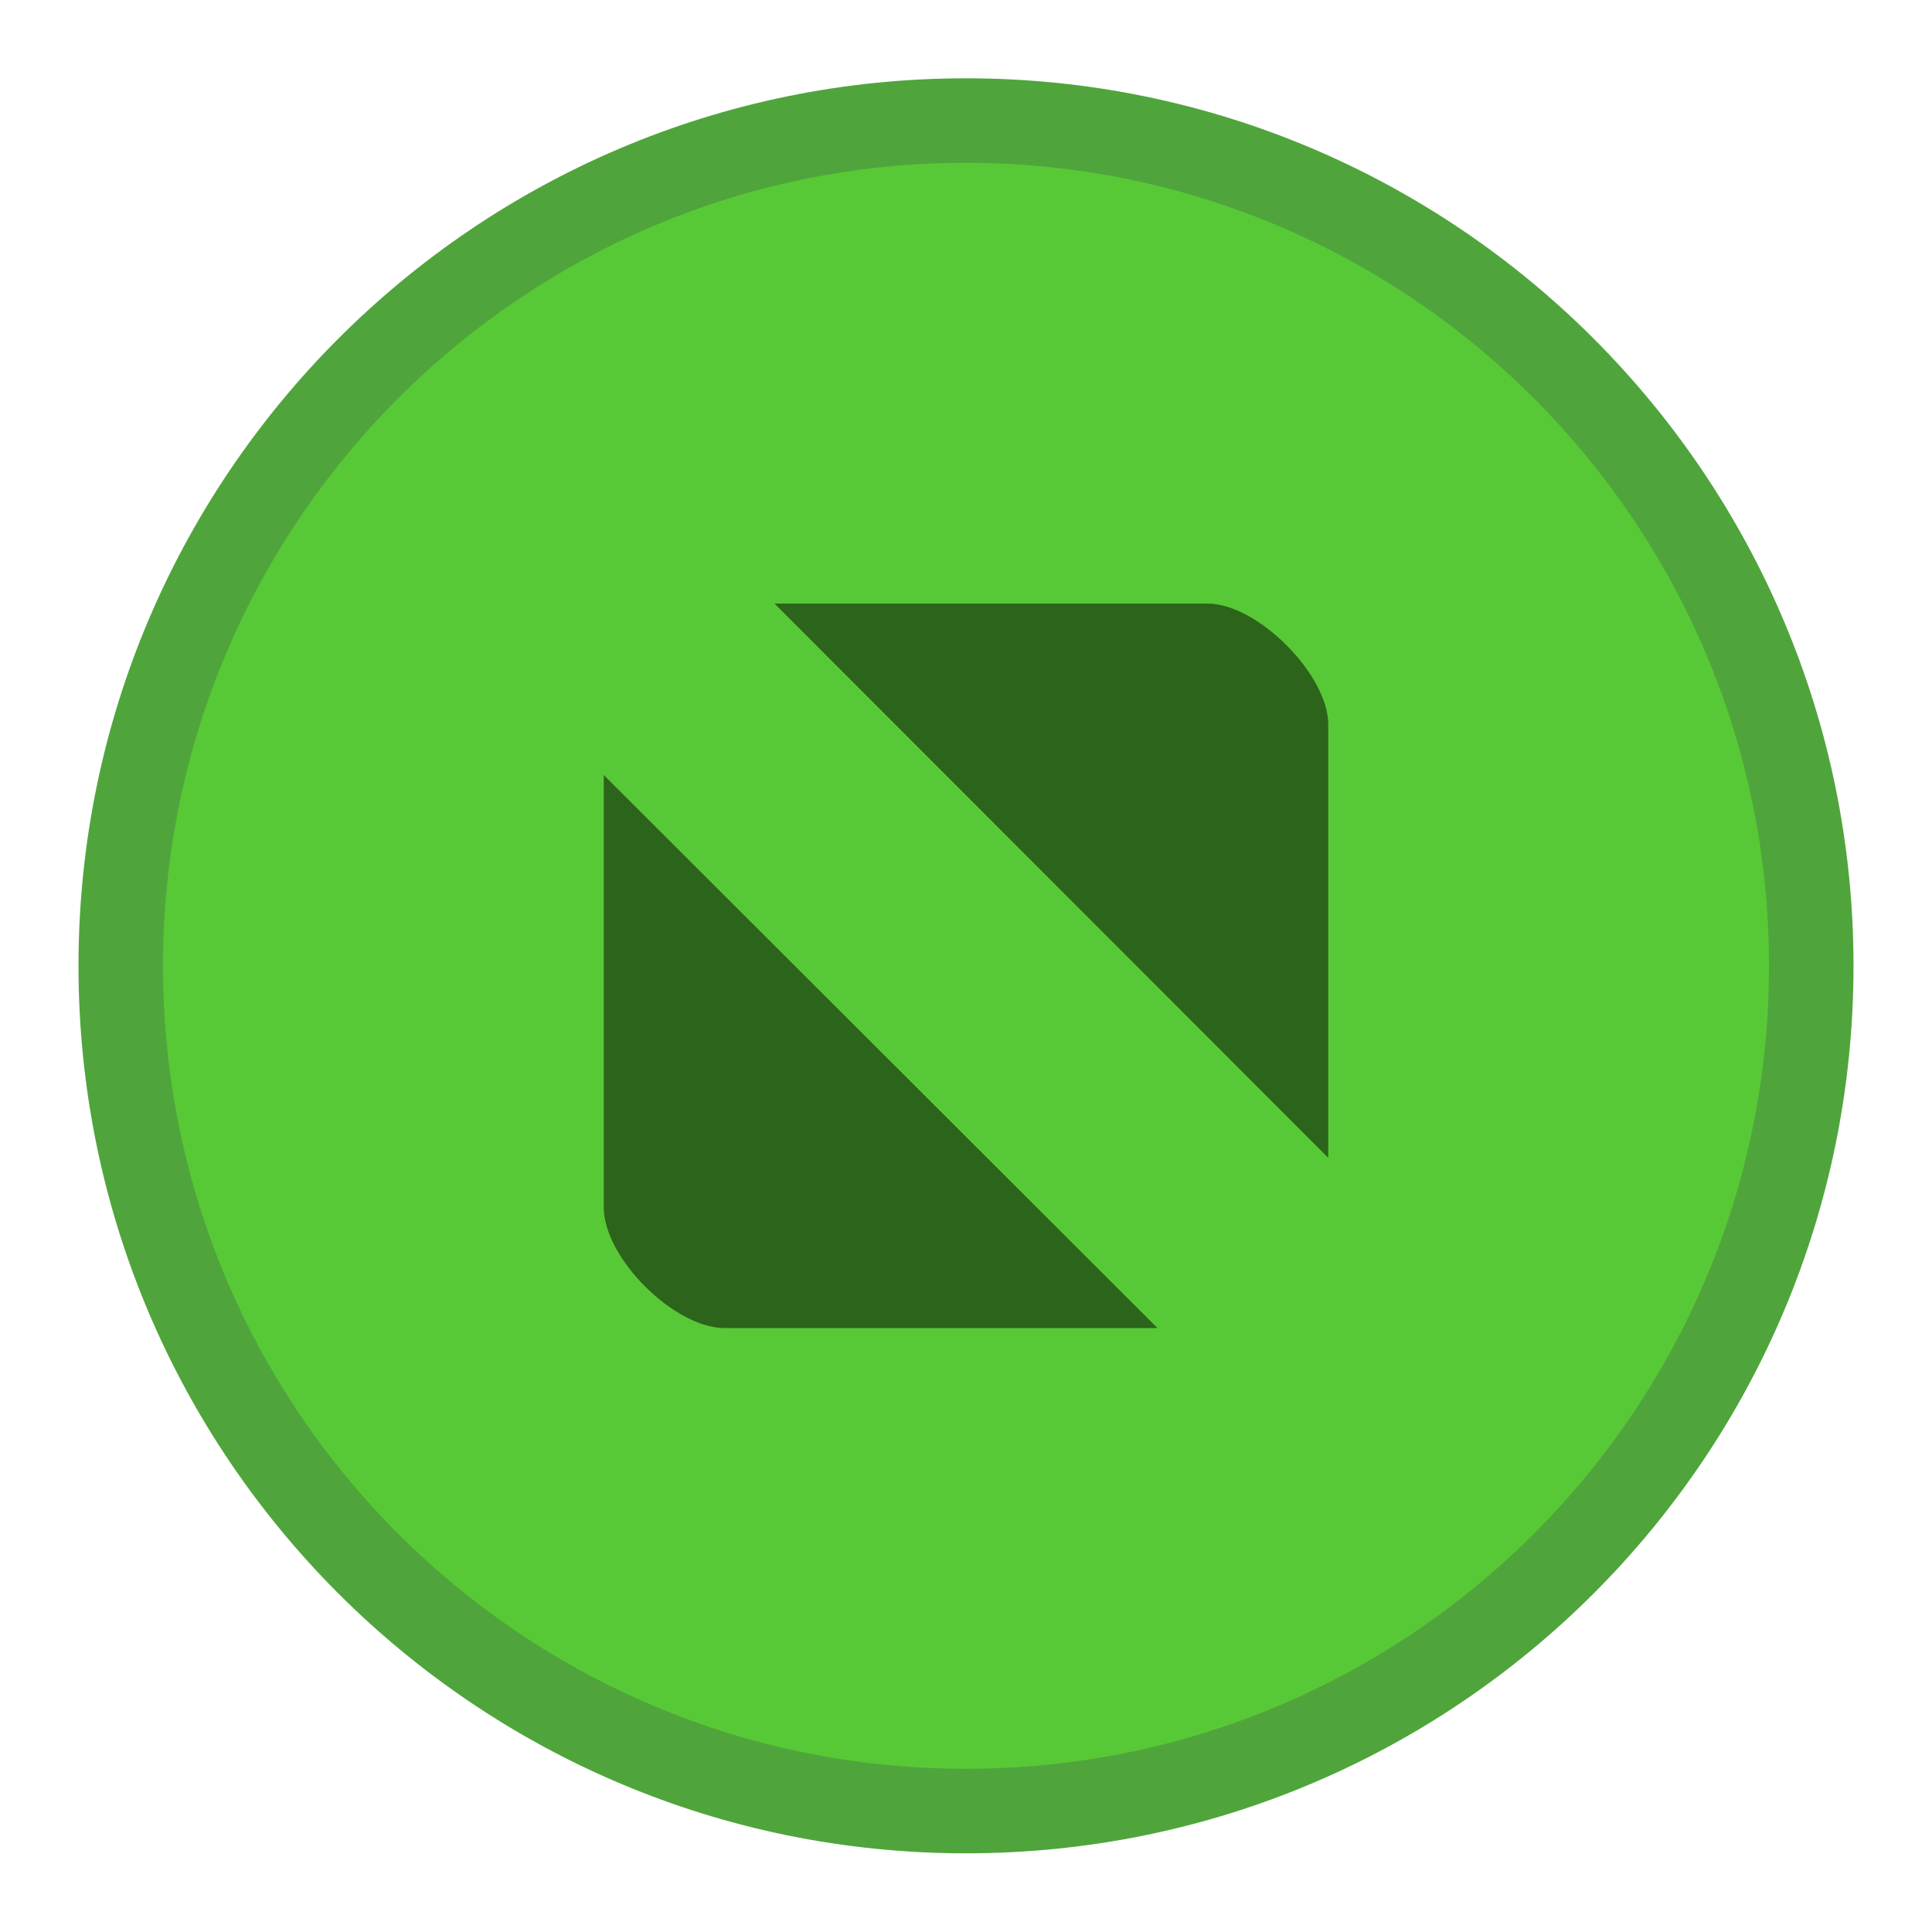
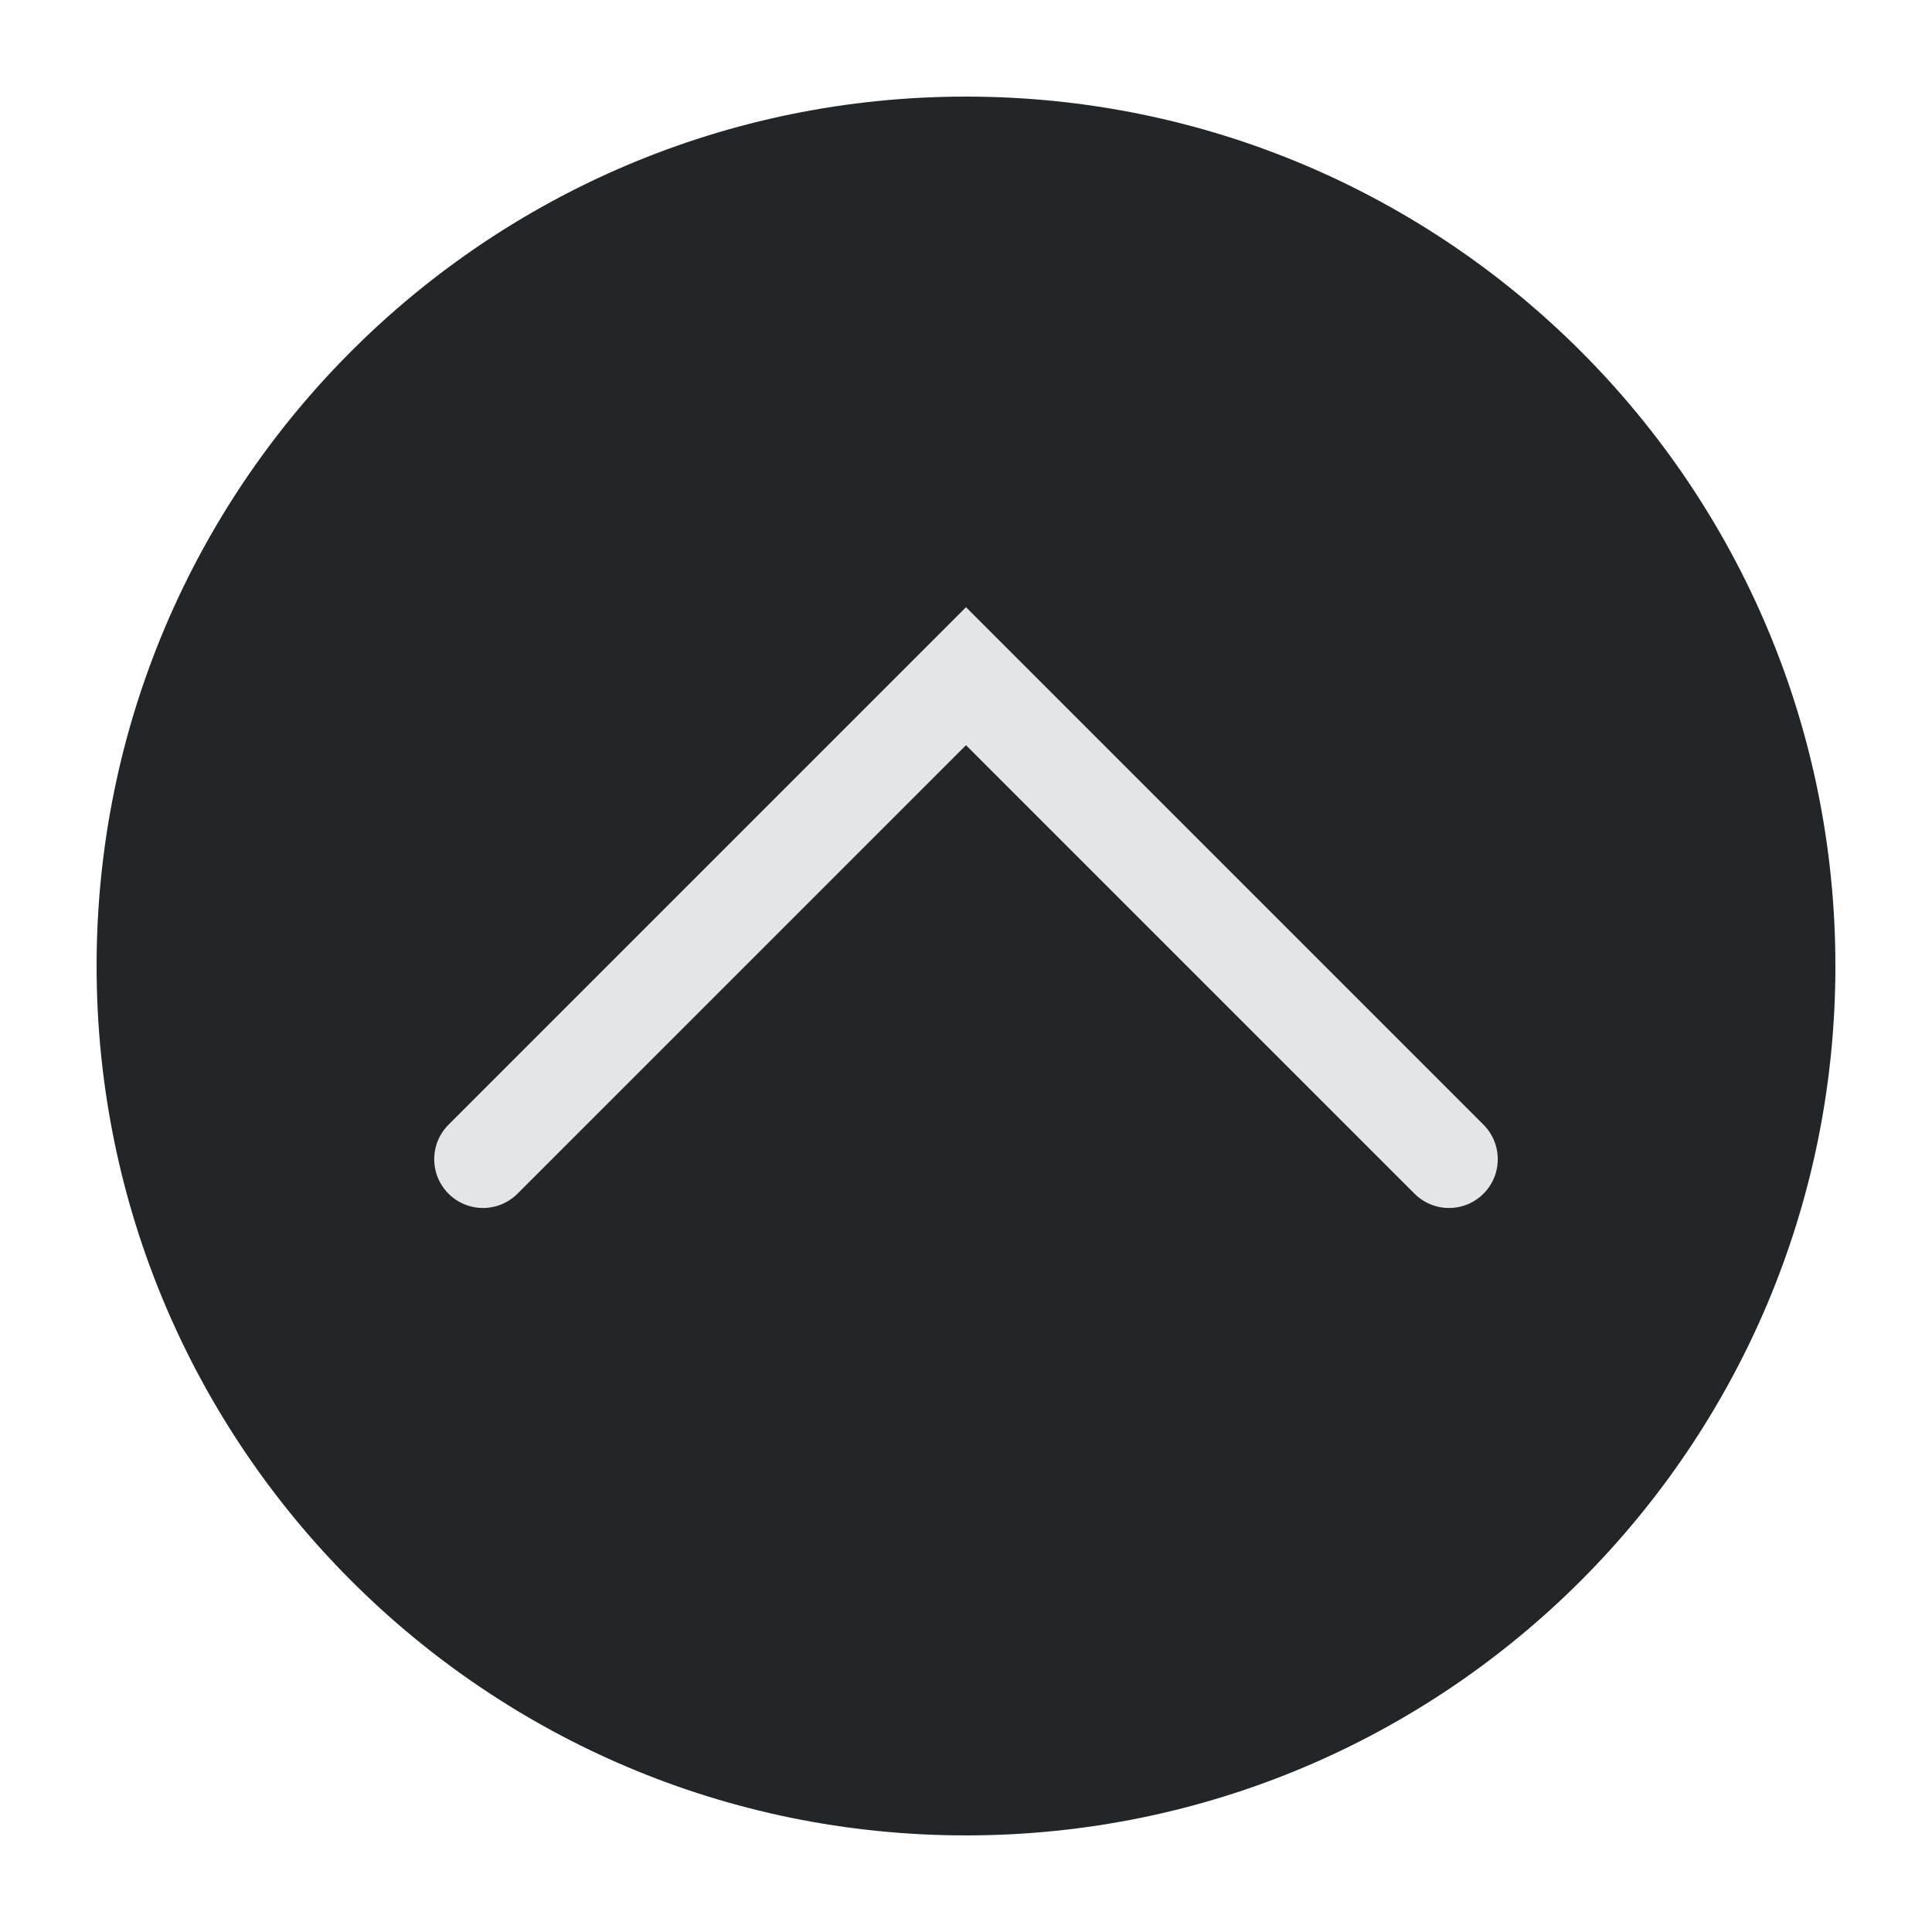
<svg xmlns="http://www.w3.org/2000/svg" viewBox="0 0 50 50" version="1.2" baseProfile="tiny">
  <defs>
</defs>
  <g fill="none" stroke="black" stroke-width="1" fill-rule="evenodd" stroke-linecap="square" stroke-linejoin="bevel">
-     <g fill="#000000" fill-opacity="1" stroke="none" transform="matrix(3.125,0,0,3.125,-853.125,676.993)" font-family="Noto Sans" font-size="10" font-weight="400" font-style="normal" opacity="0">
-       <rect x="273" y="-216.638" width="16" height="16" />
+     <g fill="#232629" fill-opacity="1" stroke="none" transform="matrix(2.5,0,0,2.5,2.5,2.5)" font-family="Noto Sans" font-size="10" font-weight="400" font-style="normal">
+       <circle cx="9" cy="9" r="9" />
    </g>
-     <g fill="#58c936" fill-opacity="1" stroke="none" transform="matrix(3.125,0,0,3.125,-12.5,-3226.13)" font-family="Noto Sans" font-size="10" font-weight="400" font-style="normal">
-       <path vector-effect="none" fill-rule="evenodd" d="M12,1047.36 C15.866,1047.36 19,1044.23 19,1040.36 C19,1036.5 15.866,1033.36 12,1033.36 C8.134,1033.36 5,1036.5 5,1040.36 C5,1044.23 8.134,1047.36 12,1047.36 " />
-     </g>
-     <g fill="none" stroke="#4fa53b" stroke-opacity="1" stroke-width="0.7" stroke-linecap="butt" stroke-linejoin="miter" stroke-miterlimit="4" transform="matrix(3.125,0,0,3.125,-12.5,-3226.13)" font-family="Noto Sans" font-size="10" font-weight="400" font-style="normal">
-       <path vector-effect="none" fill-rule="evenodd" d="M12,1047.36 C15.866,1047.36 19,1044.23 19,1040.36 C19,1036.5 15.866,1033.36 12,1033.36 C8.134,1033.36 5,1036.5 5,1040.36 C5,1044.23 8.134,1047.36 12,1047.36 " />
-     </g>
-     <g fill="#000000" fill-opacity="1" stroke="none" transform="matrix(3.125,0,0,3.125,-12.5,-3226.13)" font-family="Noto Sans" font-size="10" font-weight="400" font-style="normal" opacity="0.5">
-       <path vector-effect="none" fill-rule="nonzero" d="M10.414,1037.36 L15,1041.95 L15,1038.36 C15,1037.95 14.415,1037.36 14,1037.36 L10.414,1037.36 M9,1038.78 L9,1042.36 C9,1042.78 9.585,1043.36 10,1043.36 L13.586,1043.36 L9,1038.78" />
+     <g fill="none" stroke="#e3e5e7" stroke-opacity="1" stroke-width="1.01" stroke-linecap="round" stroke-linejoin="miter" stroke-miterlimit="2" transform="matrix(2.5,0,0,2.5,2.5,2.5)" font-family="Noto Sans" font-size="10" font-weight="400" font-style="normal">
+       <polyline fill="none" vector-effect="none" points="4,11 9,6 14,11 " />
    </g>
    <g fill="none" stroke="#000000" stroke-opacity="1" stroke-width="1" stroke-linecap="square" stroke-linejoin="bevel" transform="matrix(1,0,0,1,0,0)" font-family="Noto Sans" font-size="10" font-weight="400" font-style="normal">
</g>
  </g>
</svg>
